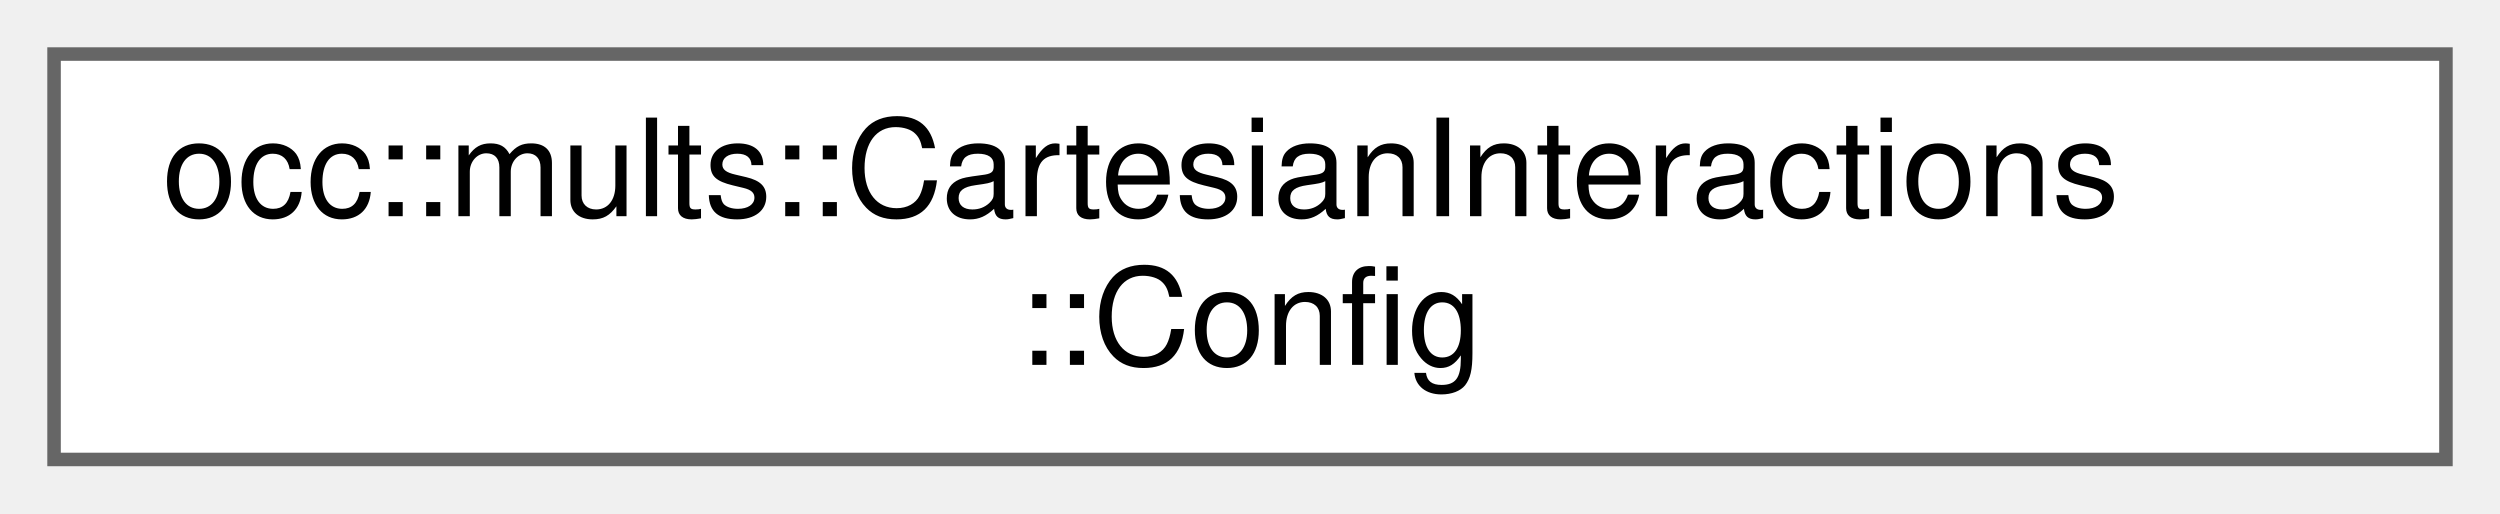
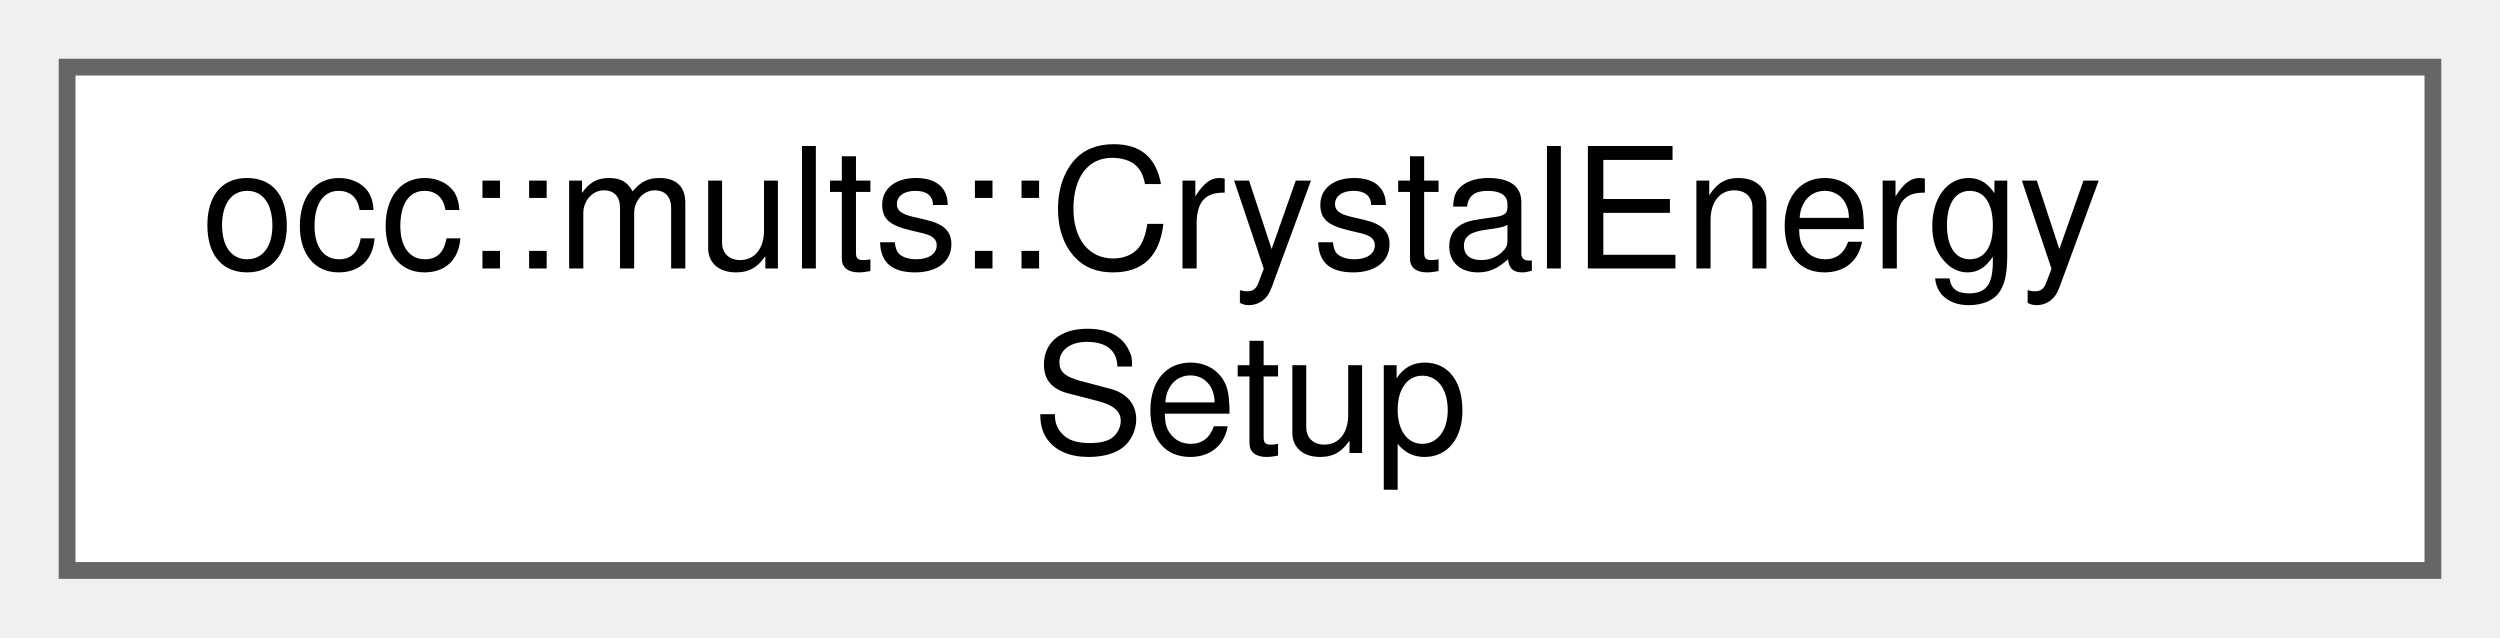
- <svg xmlns="http://www.w3.org/2000/svg" xmlns:xlink="http://www.w3.org/1999/xlink" width="185pt" height="38pt" viewBox="0.00 0.00 185.00 38.00">
+ <svg xmlns="http://www.w3.org/2000/svg" xmlns:xlink="http://www.w3.org/1999/xlink" width="149pt" height="38pt" viewBox="0.00 0.00 149.00 38.00">
  <g id="graph0" class="graph" transform="scale(1 1) rotate(0) translate(4 34)">
    <g id="Node000000" class="node">
      <g id="a_Node000000">
-         <a xlink:href="structocc_1_1mults_1_1CartesianInteractions_1_1Config.html" target="_top" xlink:title=" ">
-           <polygon fill="white" stroke="#666666" points="177,-30 0,-30 0,0 177,0 177,-30" />
-           <text text-anchor="start" x="8" y="-18" font-family="Helvetica,sans-Serif" font-size="10.00">occ::mults::CartesianInteractions</text>
-           <text text-anchor="middle" x="88.5" y="-7" font-family="Helvetica,sans-Serif" font-size="10.00">::Config</text>
+         <a xlink:href="structocc_1_1mults_1_1CrystalEnergySetup.html" target="_top" xlink:title="Complete specification of a crystal energy calculation.">
+           <polygon fill="white" stroke="#666666" points="141,-30 0,-30 0,0 141,0 141,-30" />
+           <text text-anchor="start" x="8" y="-18" font-family="Helvetica,sans-Serif" font-size="10.00">occ::mults::CrystalEnergy</text>
+           <text text-anchor="middle" x="70.5" y="-7" font-family="Helvetica,sans-Serif" font-size="10.00">Setup</text>
        </a>
      </g>
    </g>
  </g>
</svg>
